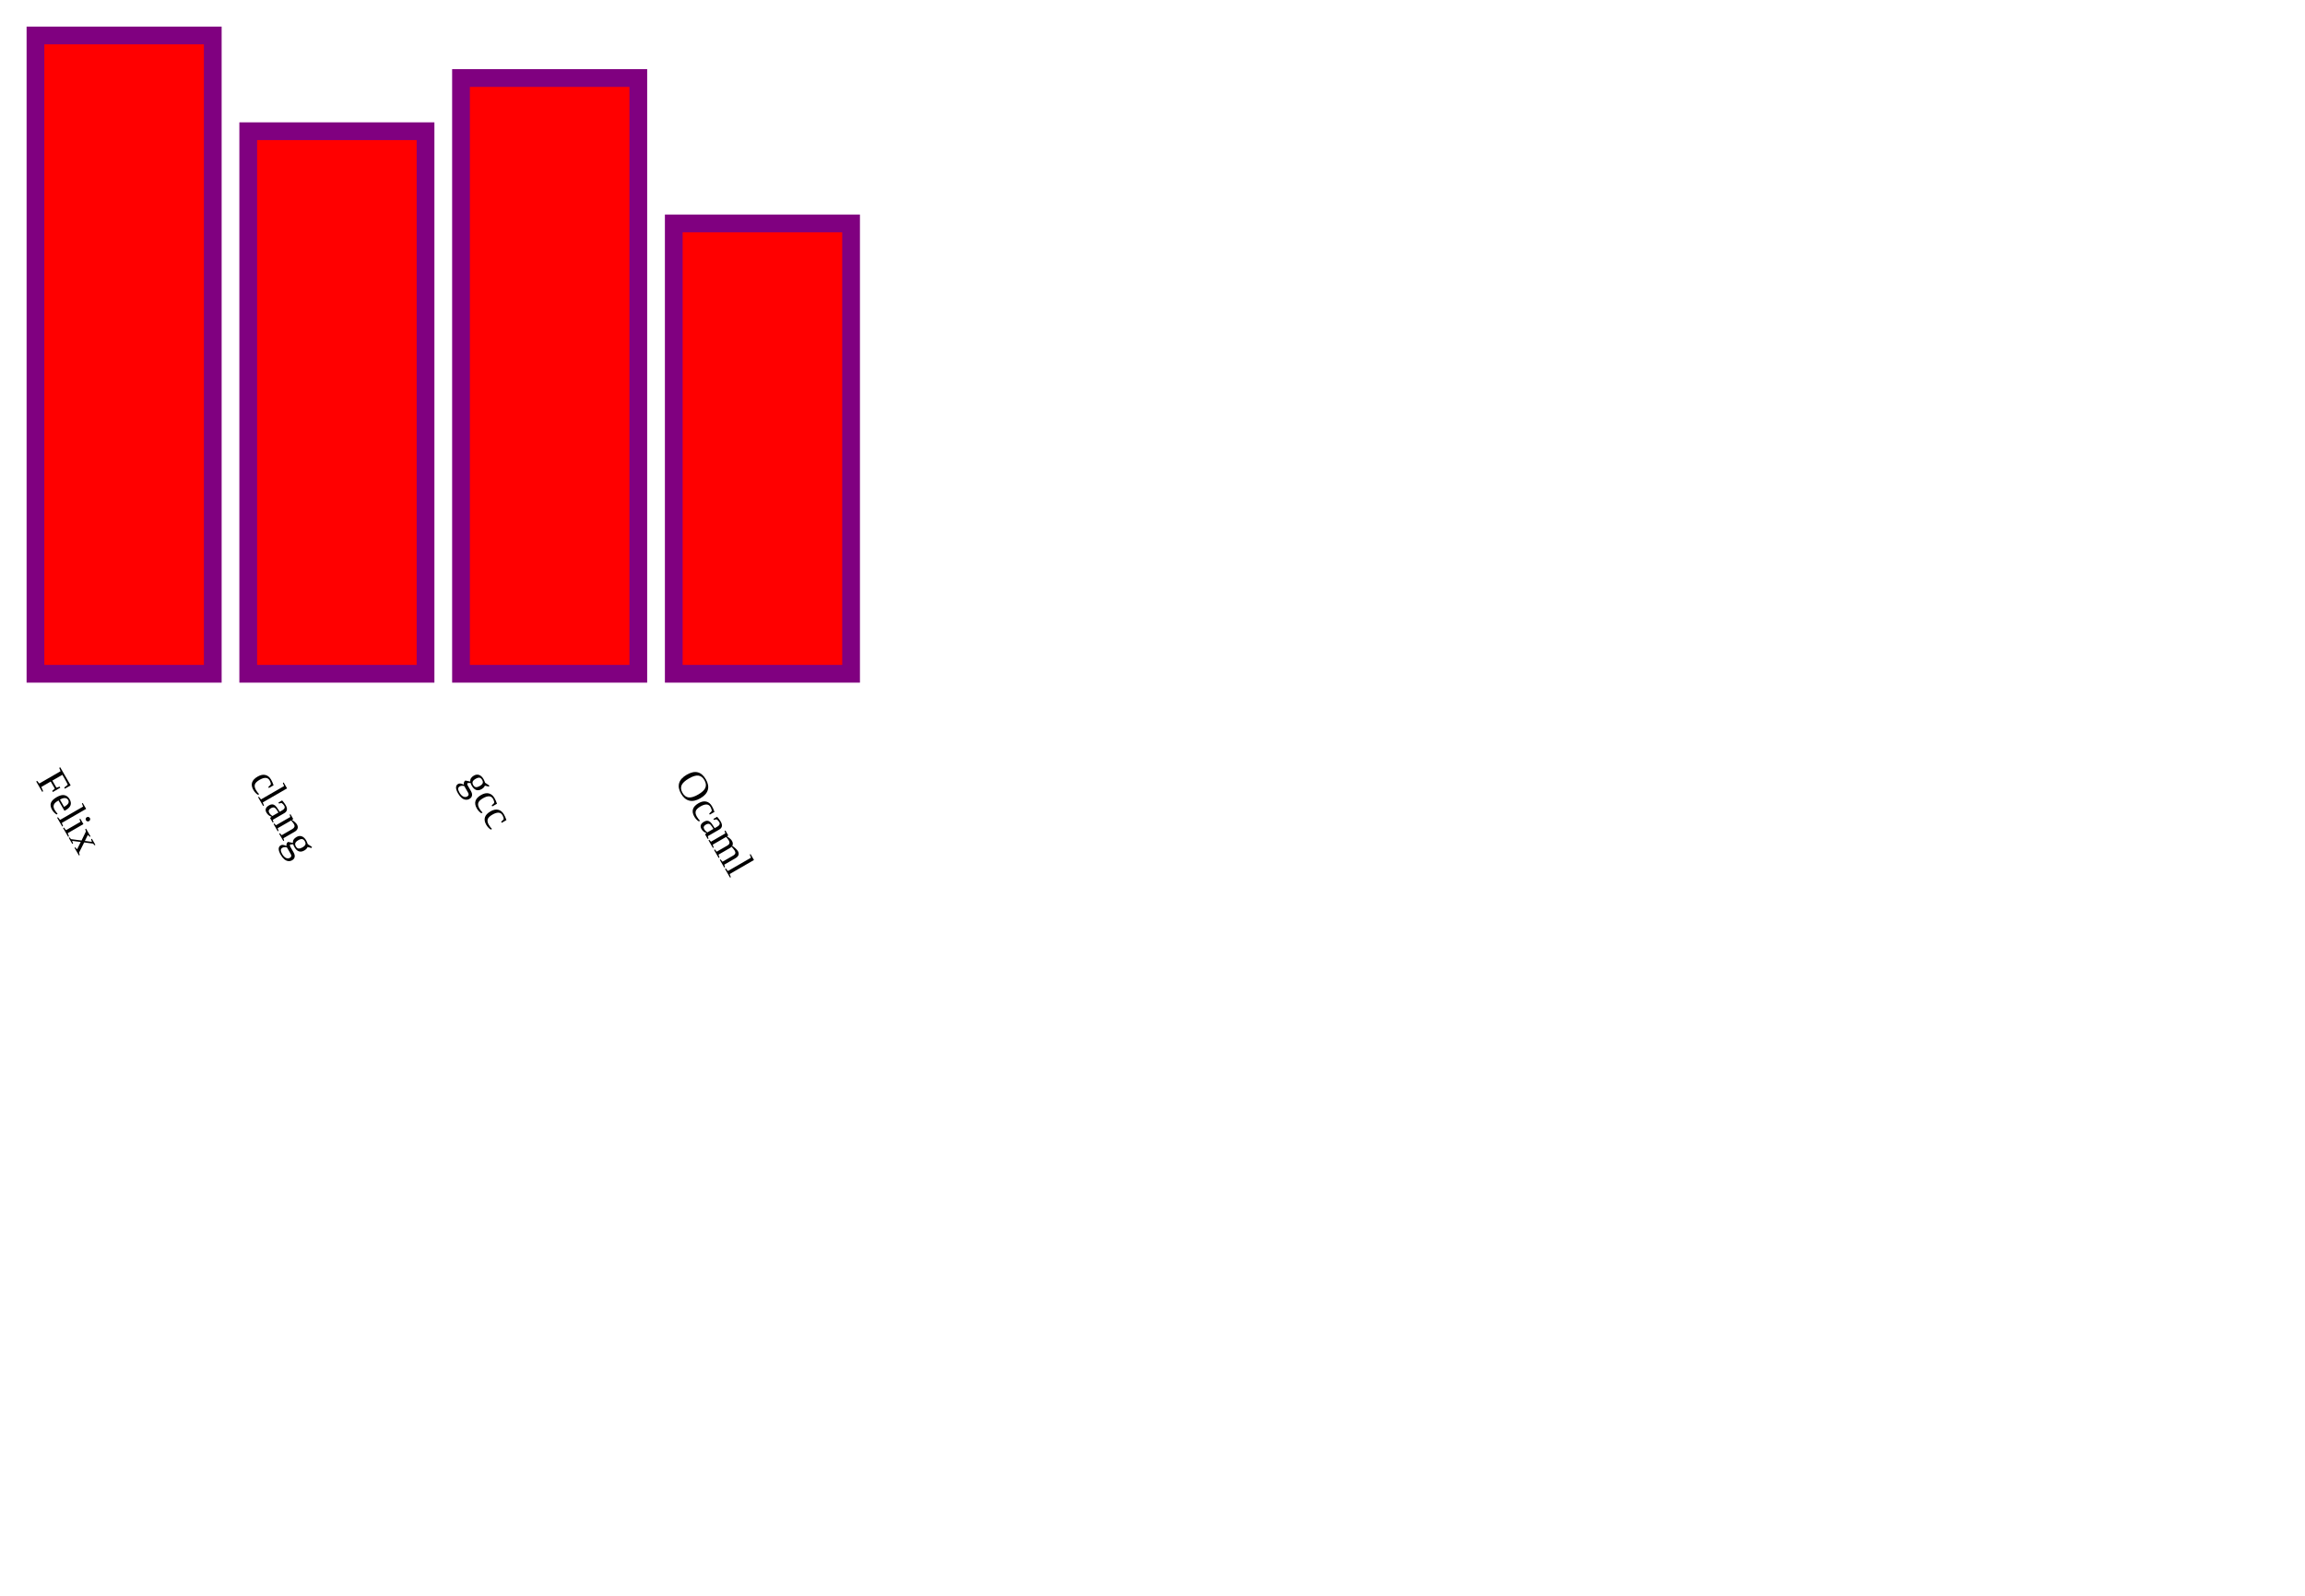
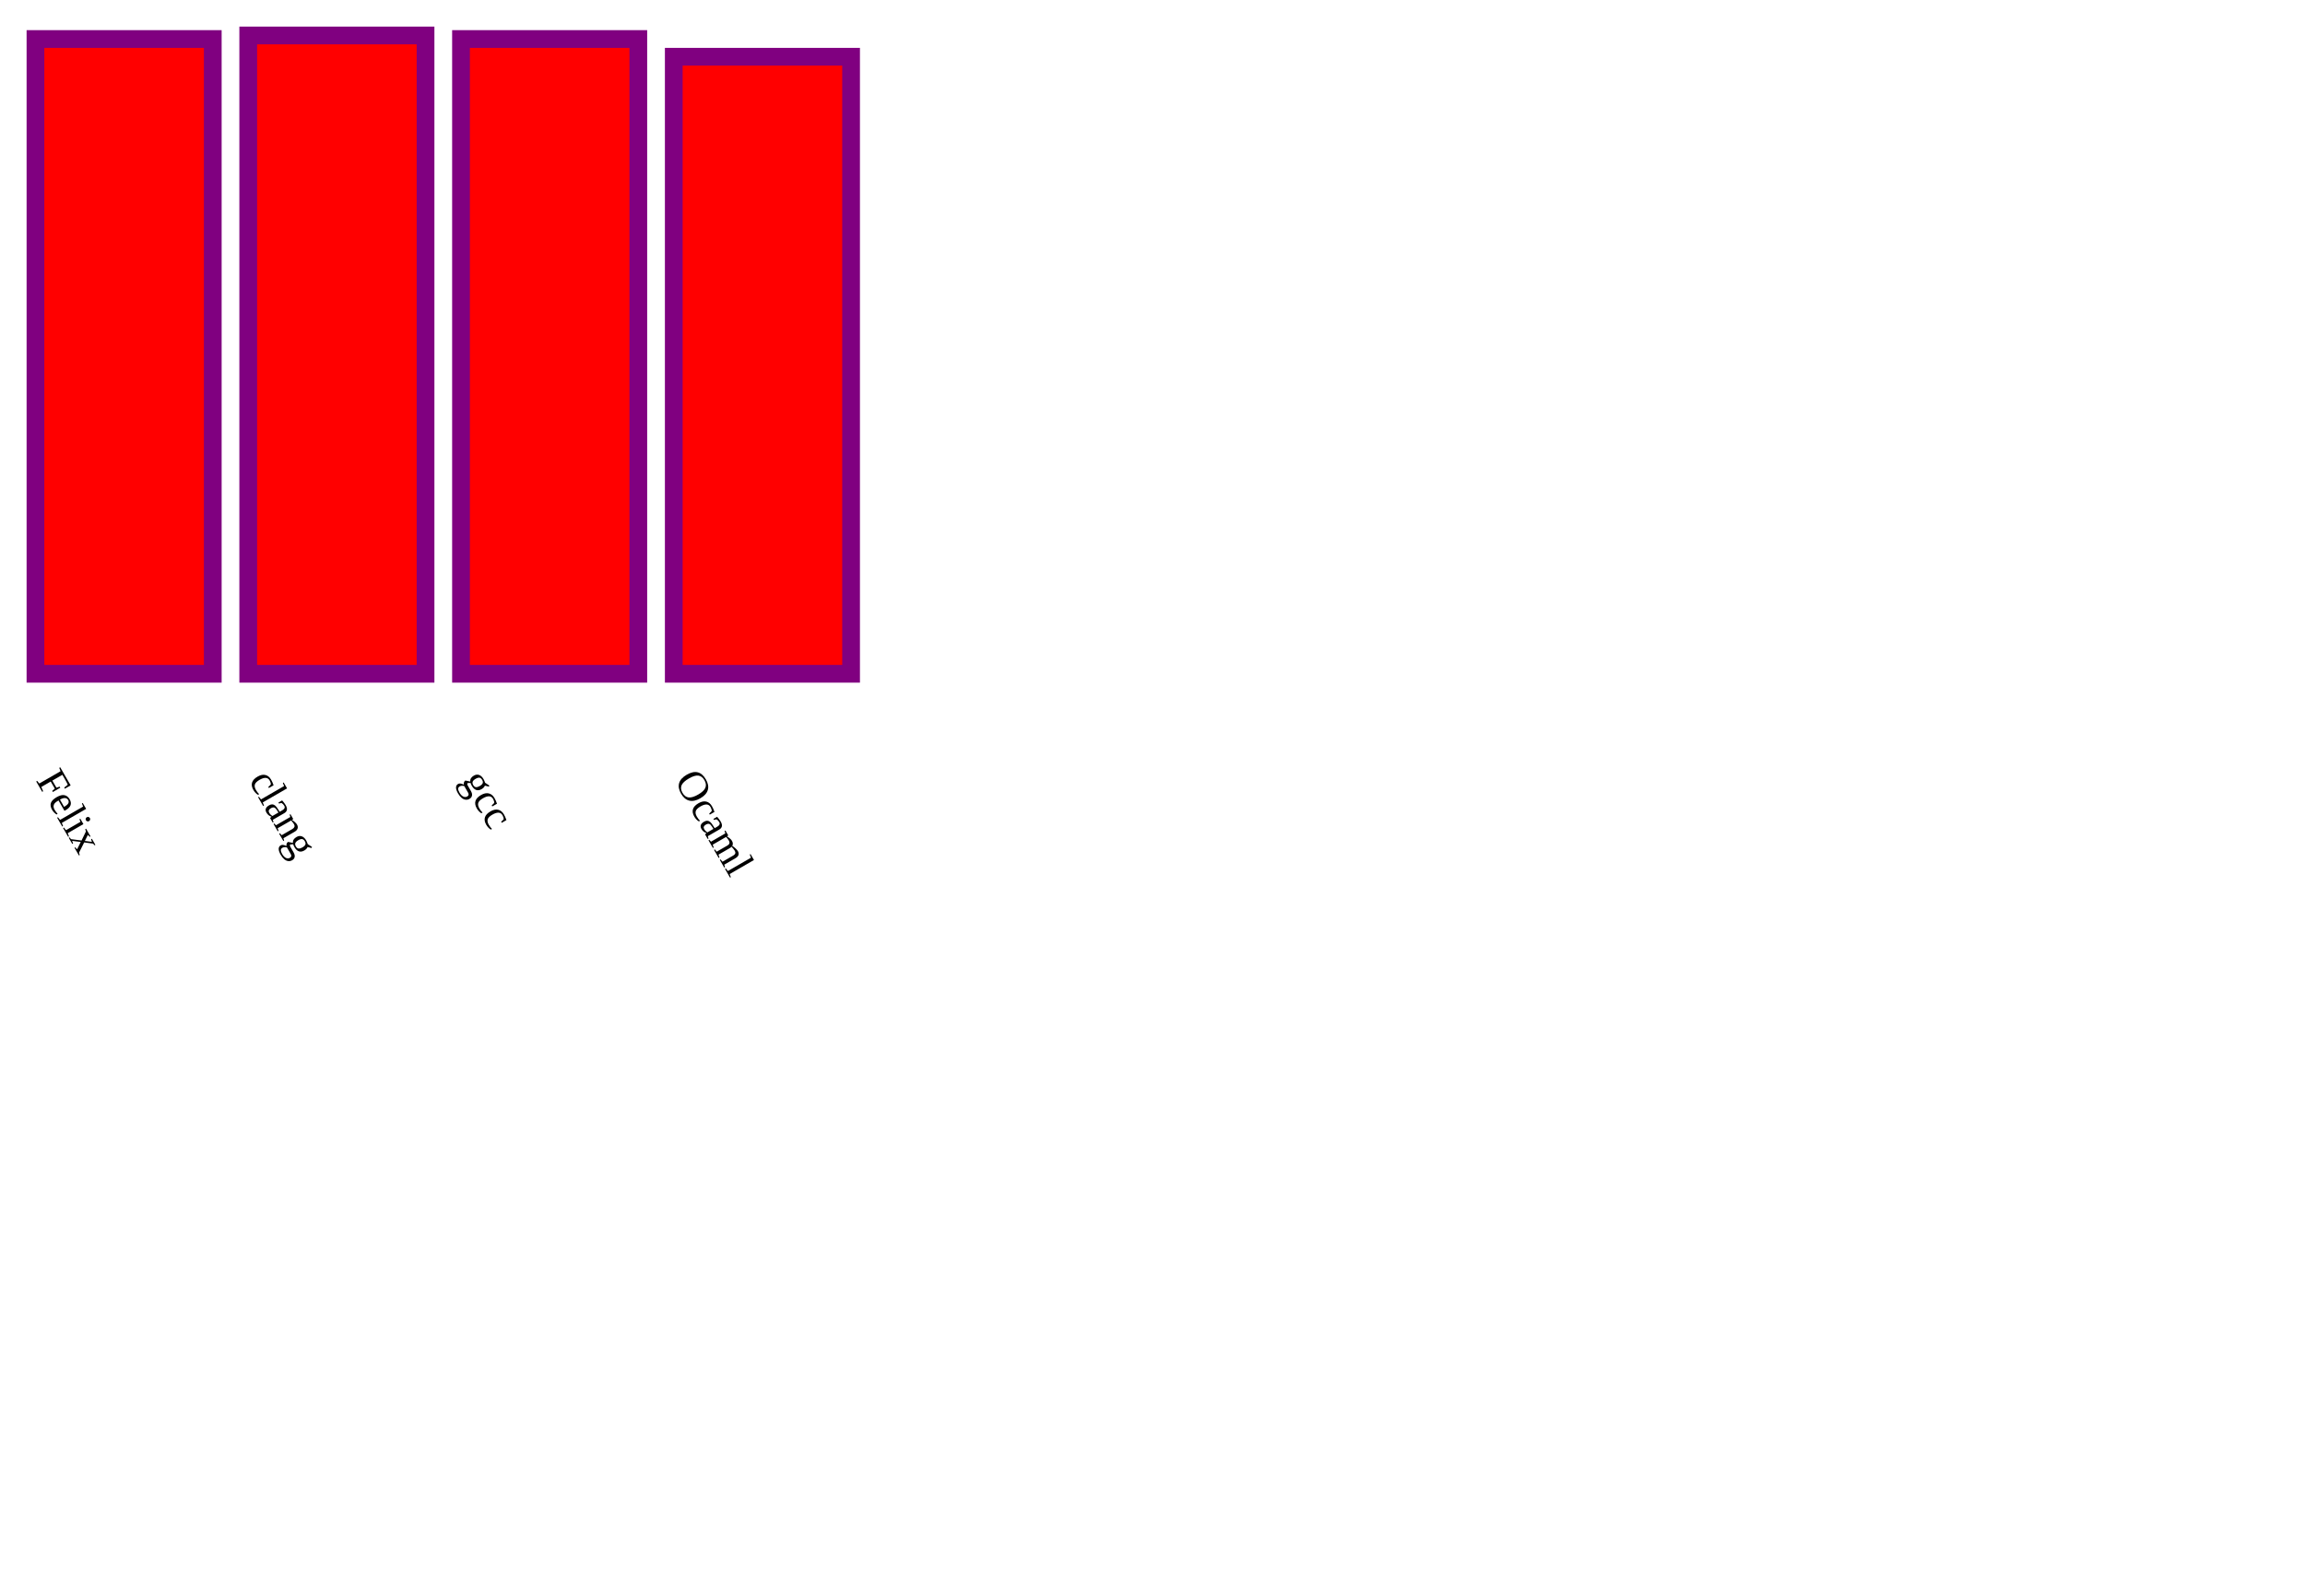
<svg xmlns="http://www.w3.org/2000/svg" version="1.1" width="650" height="450" viewBox="0 0 650 450" preserveAspectRatio="none">
-   <rect x="10" y="10" width="50" height="180" style="fill:red;stroke:purple;stroke-width:5;" />
+   <rect x="10" y="11" width="50" height="179" style="fill:red;stroke:purple;stroke-width:5;" />
  <text x="10" y="220" transform="rotate(60 10,220)">Felix</text>
-   <rect x="70" y="37" width="50" height="153" style="fill:red;stroke:purple;stroke-width:5;" />
+   <rect x="70" y="10" width="50" height="180" style="fill:red;stroke:purple;stroke-width:5;" />
  <text x="70" y="220" transform="rotate(60 70,220)">clang</text>
-   <rect x="130" y="22" width="50" height="168" style="fill:red;stroke:purple;stroke-width:5;" />
+   <rect x="130" y="11" width="50" height="179" style="fill:red;stroke:purple;stroke-width:5;" />
  <text x="130" y="220" transform="rotate(60 130,220)">gcc</text>
-   <rect x="190" y="63" width="50" height="127" style="fill:red;stroke:purple;stroke-width:5;" />
+   <rect x="190" y="16" width="50" height="174" style="fill:red;stroke:purple;stroke-width:5;" />
  <text x="190" y="220" transform="rotate(60 190,220)">Ocaml</text>
</svg>
